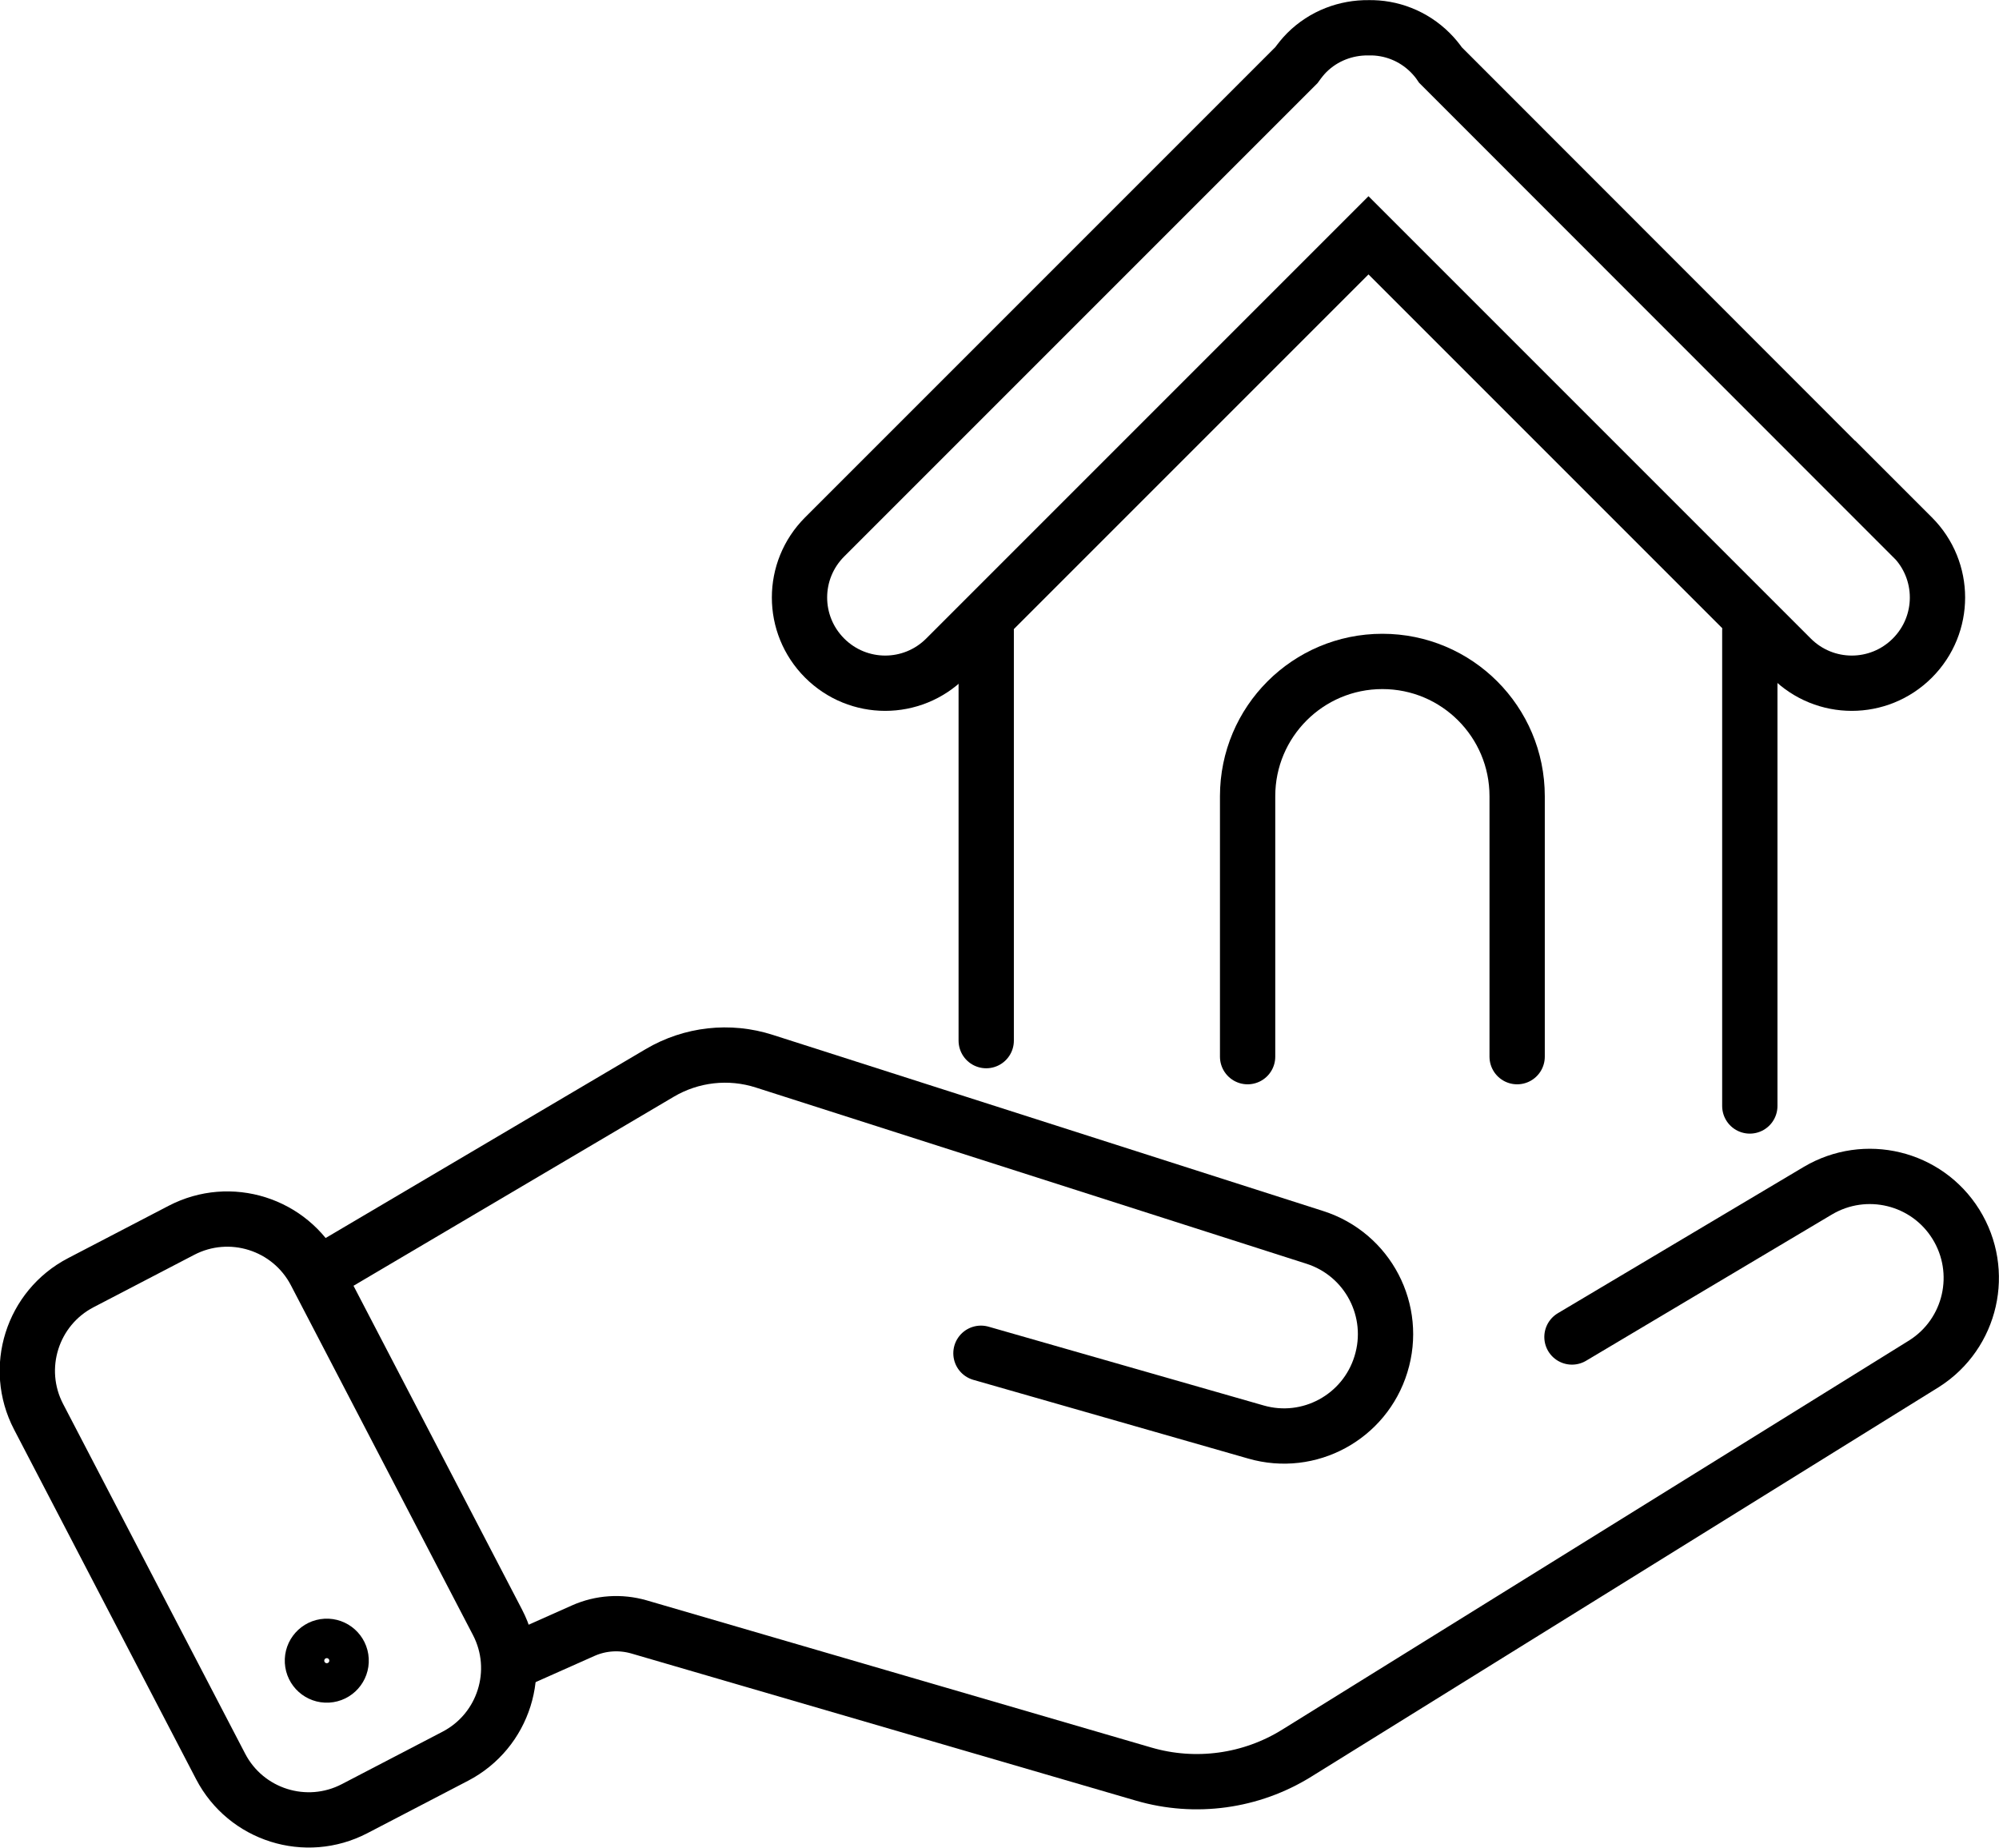
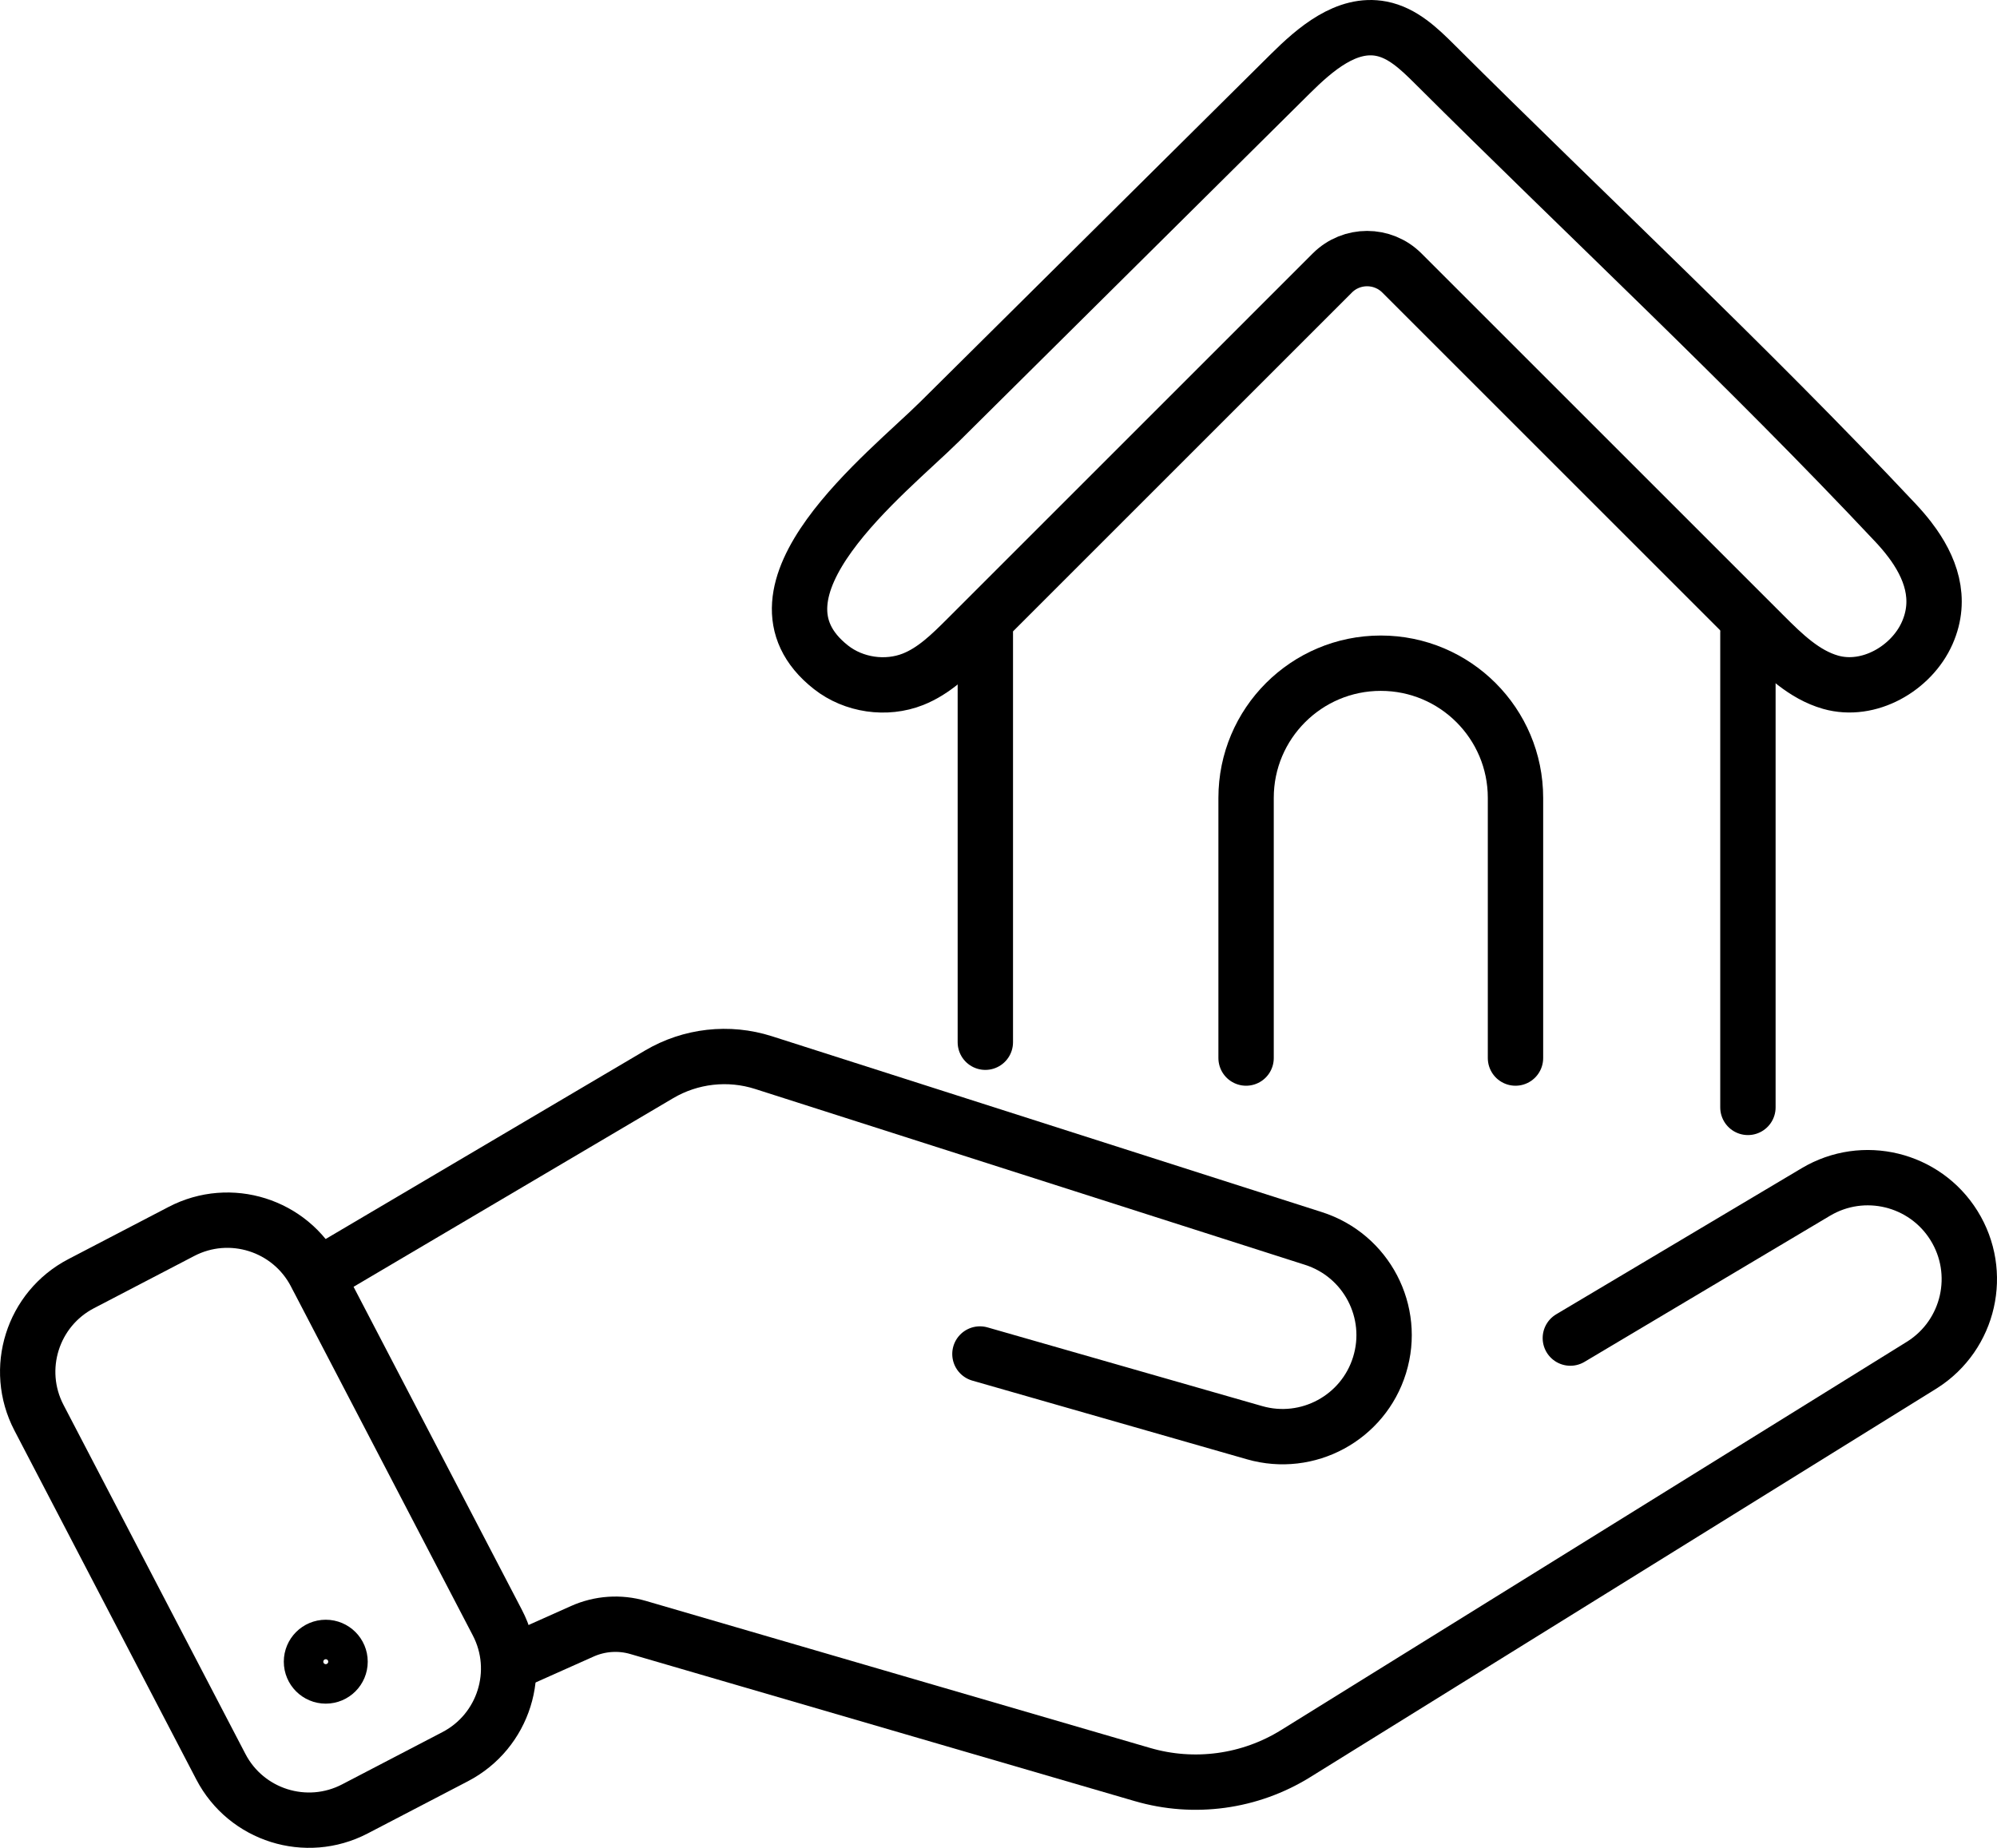
- <svg xmlns="http://www.w3.org/2000/svg" id="Layer_2" version="1.1" viewBox="0 0 835.1 771.7">
+ <svg xmlns="http://www.w3.org/2000/svg" id="Layer_2" data-name="Layer 2" viewBox="0 0 835.11 772.91">
  <defs>
    <style>
-       .st0 {
-         stroke-width: 16.5px;
+       .cls-1 {
+         stroke-width: 16.52px;
      }

-       .st0, .st1, .st2 {
+       .cls-1, .cls-2 {
        fill: none;
        stroke: #000;
        stroke-linecap: round;
-       }
- 
-       .st0, .st2 {
        stroke-miterlimit: 10;
      }

-       .st1 {
-         stroke-miterlimit: 10;
-         stroke-width: 23.1px;
-       }
- 
-       .st2 {
-         stroke-width: 23.1px;
+       .cls-2 {
+         stroke-width: 23.15px;
      }
    </style>
  </defs>
-   <g id="Real_Estate_Service_Icons">
+   <g id="Real_Estate_Service_Icons" data-name="Real Estate Service Icons">
    <g id="Move">
-       <rect id="we_help_you_navigate_the_real_estate_market_in_niagara" class="st1" x="47" y="510.8" width="130.4" height="247.7" rx="41.5" ry="41.5" transform="translate(-280.6 123.6) rotate(-27.5)" />
-       <path id="we_help_you_navigate_the_real_estate_market_in_niagara-2" class="st2" d="M132.6,532.6l143-84.4c13.2-7.8,29.1-9.6,43.7-4.9l230,73.6c22.2,7.1,34.5,30.7,27.6,53h0c-6.8,22.1-30,34.7-52.2,28.3l-114.9-32.9" />
-       <path id="we_help_you_navigate_the_real_estate_market_in_niagara-3" class="st2" d="M656.7,558.5l102.7-61.1c19.9-11.8,45.5-5.6,57.7,14h0c12.3,19.8,6.4,45.7-13.2,58.2l-262.1,162.7c-19.1,11.9-42.4,15.1-64,8.8l-210.9-61.5c-7.7-2.2-15.9-1.7-23.3,1.6l-27.4,12.2" />
-       <circle id="we_help_you_navigate_the_real_estate_market_in_niagara-4" class="st0" cx="136.2" cy="693.8" r="9.3" transform="translate(-38.2 8.6) rotate(-3.2)" />
-       <path id="we_help_you_navigate_the_real_estate_market_in_niagara-5" class="st2" d="M786.5,212L601.8,27.2c-1.2-1.8-2.7-3.6-4.3-5.2-7.1-7.1-16.5-10.6-25.8-10.4-9.3-.1-18.7,3.3-25.8,10.4-1.6,1.6-3,3.4-4.3,5.2l-197.1,197.1c-14,14-14,36.6,0,50.6h0c14,14,36.6,14,50.6,0l176.6-176.6,176.6,176.6c14,14,36.6,14,50.6,0h0c14-14,14-36.6,0-50.6l-12.4-12.4Z" />
-       <line id="we_help_you_navigate_the_real_estate_market_in_niagara-6" class="st2" x1="412" y1="263.4" x2="412" y2="434.7" />
-       <line id="we_help_you_navigate_the_real_estate_market_in_niagara-7" class="st2" x1="731" y1="263.4" x2="731" y2="462" />
-       <path id="we_help_you_navigate_the_real_estate_market_in_niagara-8" class="st2" d="M633.8,441.4v-108.8c0-31.1-25.2-56.3-56.3-56.3h0c-31.1,0-56.3,25.2-56.3,56.3v108.8" />
+       <rect id="we_help_you_navigate_the_real_estate_market_in_niagara" data-name="we help you navigate the real estate market in niagara" class="cls-2" x="-11.73" y="570.65" width="247.73" height="130.39" rx="41.55" ry="41.55" transform="translate(624.23 242.61) rotate(62.48)" />
+       <path id="we_help_you_navigate_the_real_estate_market_in_niagara-2" data-name="we help you navigate the real estate market in niagara" class="cls-2" d="M132.63,533.79l142.98-84.41c13.2-7.79,29.1-9.58,43.7-4.91l229.97,73.56c22.17,7.09,34.49,30.71,27.63,52.95h0c-6.81,22.08-30.04,34.65-52.25,28.29l-114.87-32.92" />
+       <path id="we_help_you_navigate_the_real_estate_market_in_niagara-3" data-name="we help you navigate the real estate market in niagara" class="cls-2" d="M656.69,559.69l102.68-61.12c19.86-11.82,45.52-5.58,57.74,14.03h0c12.31,19.75,6.41,45.73-13.22,58.24l-262.08,162.66c-19.14,11.88-42.43,15.06-64.05,8.75l-210.94-61.52c-7.7-2.25-15.95-1.68-23.28,1.59l-27.35,12.22" />
+       <circle id="we_help_you_navigate_the_real_estate_market_in_niagara-4" data-name="we help you navigate the real estate market in niagara" class="cls-1" cx="136.23" cy="695.05" r="9.29" />
+       <path id="we_help_you_navigate_the_real_estate_market_in_niagara-5" data-name="we help you navigate the real estate market in niagara" class="cls-2" d="M798.69,225.76c-1.85-2.43-3.86-4.77-5.97-7.02-62.19-66.22-128.59-127.91-192.86-191.98-6.4-6.37-13.34-13.04-22.21-14.75-14.53-2.8-27.62,8.48-38.12,18.9-48.85,48.46-97.69,96.93-146.54,145.39-21.97,21.79-86.01,70.93-45.48,102.82,9.51,7.48,23.06,9.46,34.31,5,8.8-3.49,15.76-10.36,22.46-17.05l152.87-152.88c8.03-8.04,21.06-8.04,29.1,0l151.51,151.5c8.11,8.11,16.72,16.52,27.75,19.67,16.03,4.57,33.88-5.8,40.42-20.59,6.34-14.35,1.39-27.65-7.23-39Z" />
+       <line id="we_help_you_navigate_the_real_estate_market_in_niagara-6" data-name="we help you navigate the real estate market in niagara" class="cls-2" x1="412.05" y1="264.56" x2="412.05" y2="435.94" />
+       <line id="we_help_you_navigate_the_real_estate_market_in_niagara-7" data-name="we help you navigate the real estate market in niagara" class="cls-2" x1="730.95" y1="264.56" x2="730.95" y2="463.2" />
+       <path id="we_help_you_navigate_the_real_estate_market_in_niagara-8" data-name="we help you navigate the real estate market in niagara" class="cls-2" d="M633.75,442.56v-108.83c0-31.11-25.22-56.33-56.33-56.33h0c-31.11,0-56.33,25.22-56.33,56.33v108.83" />
    </g>
  </g>
</svg>
